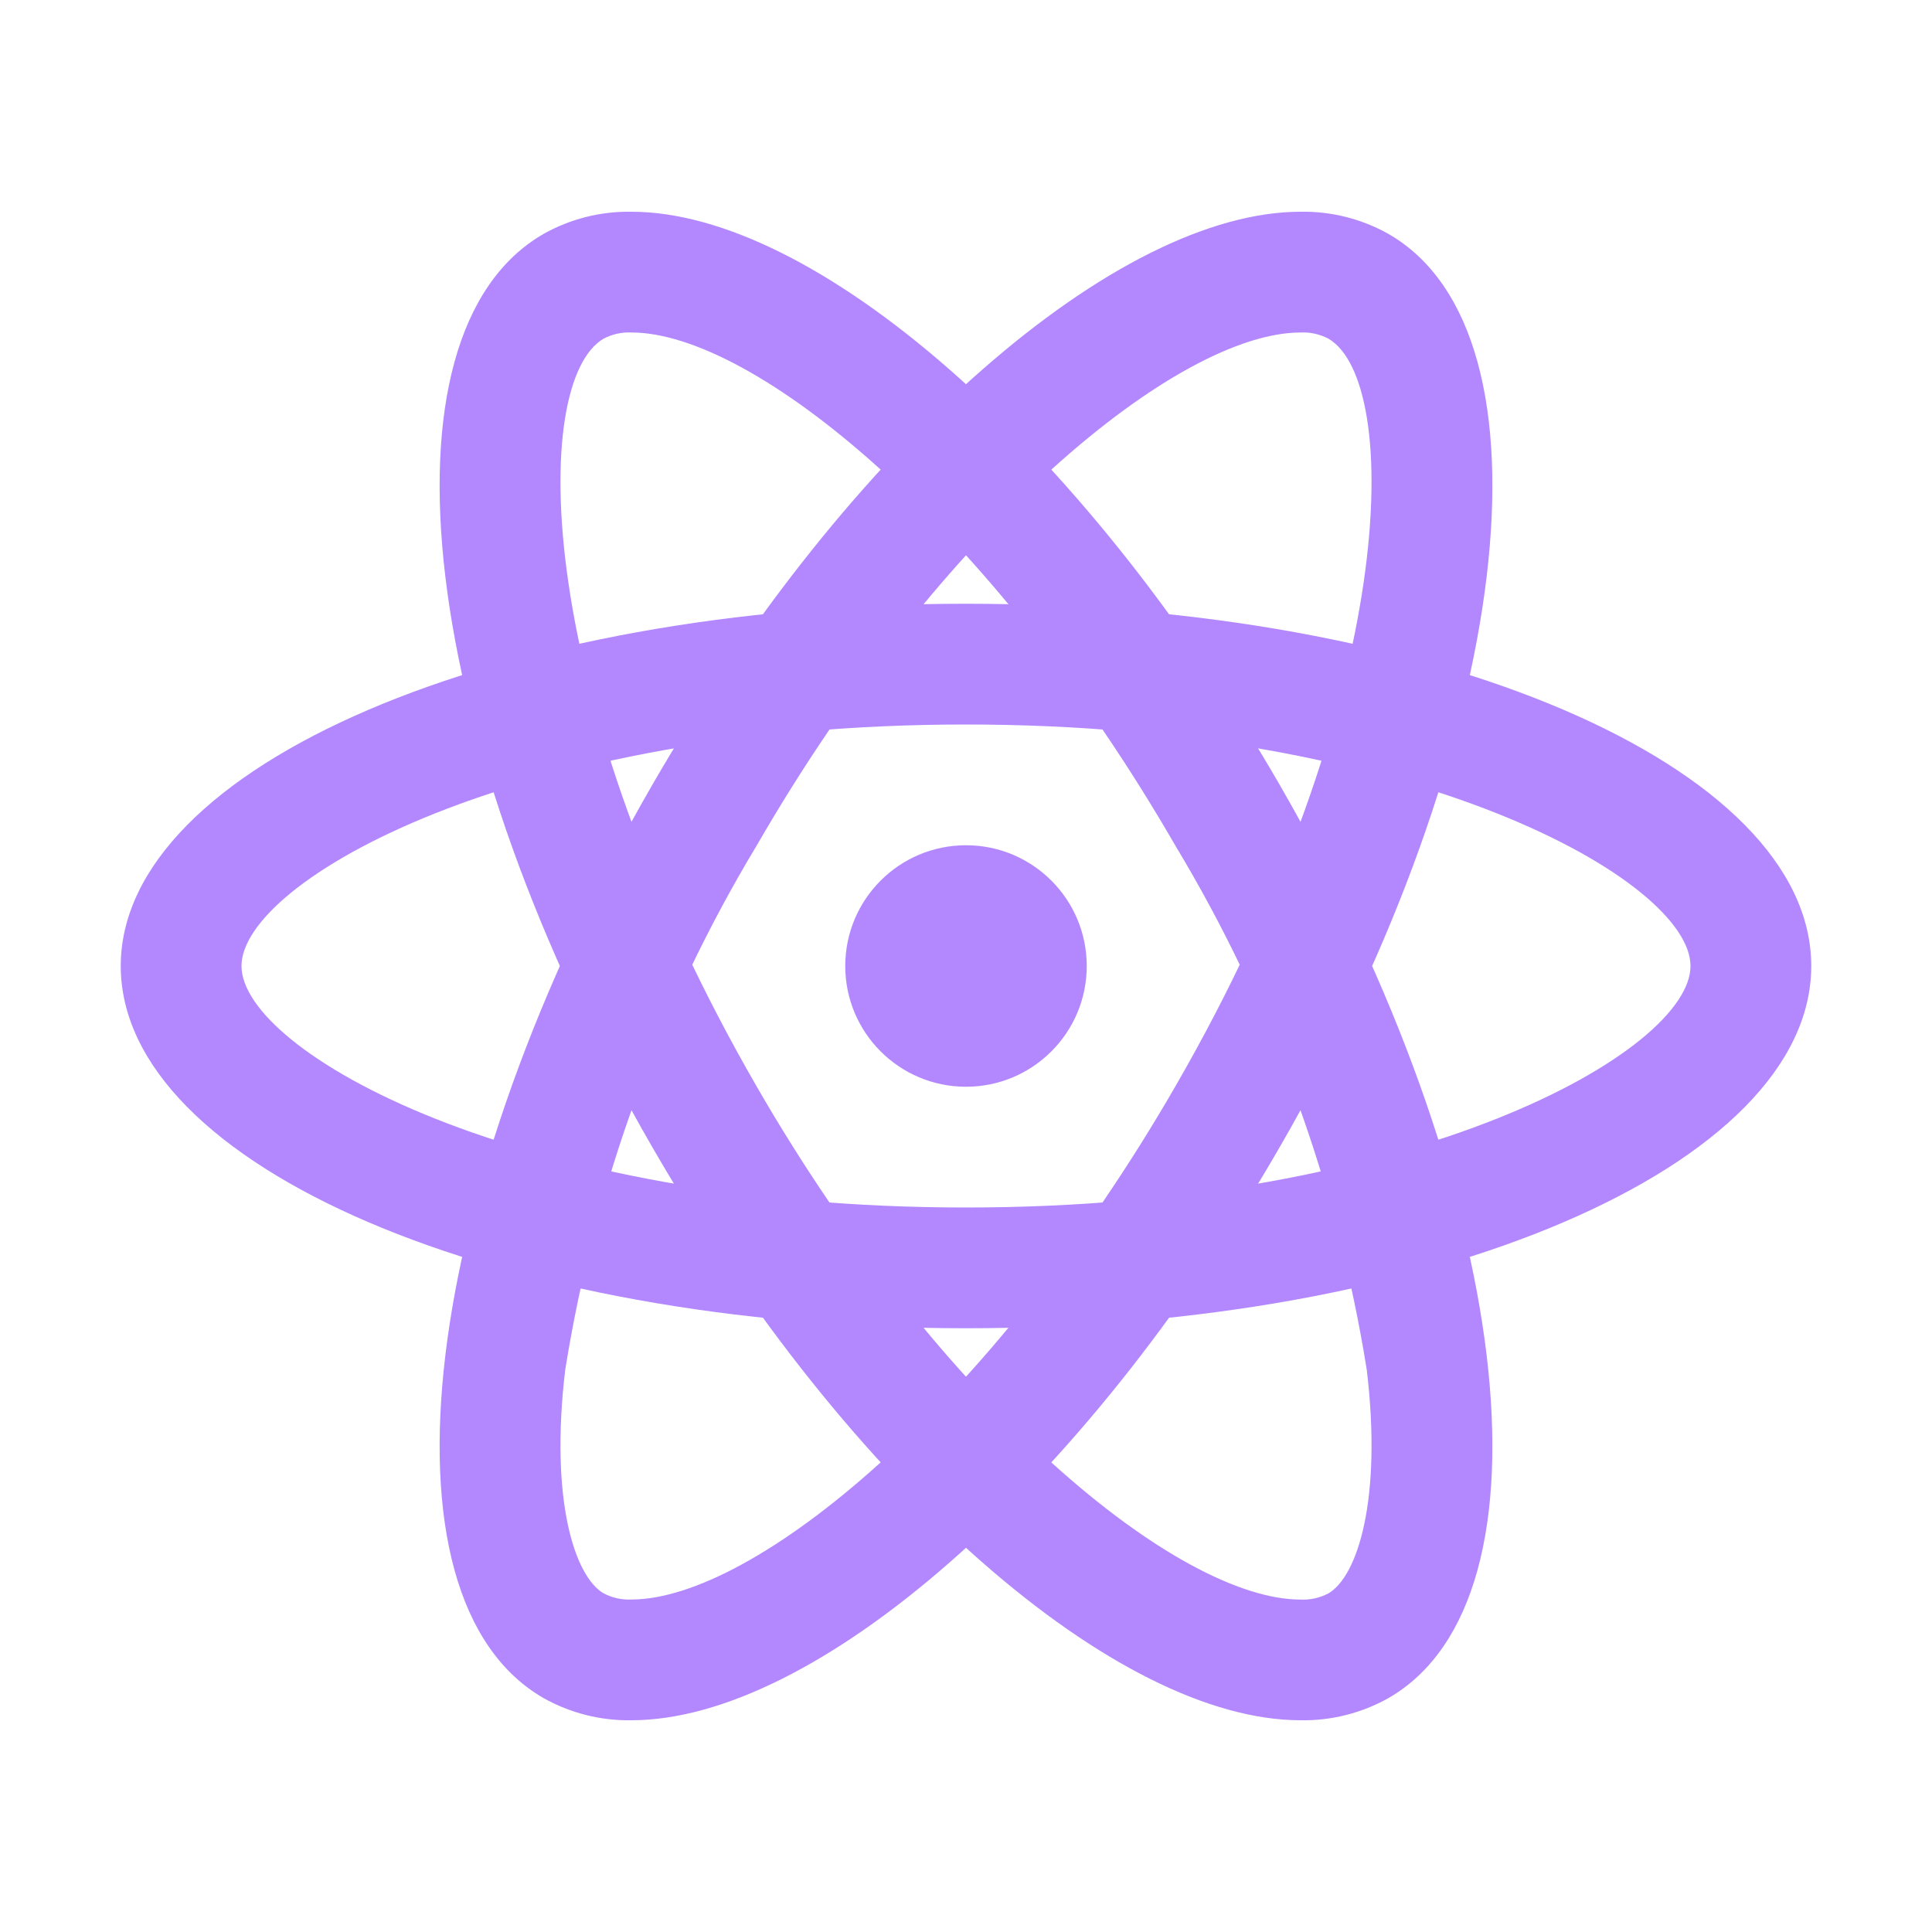
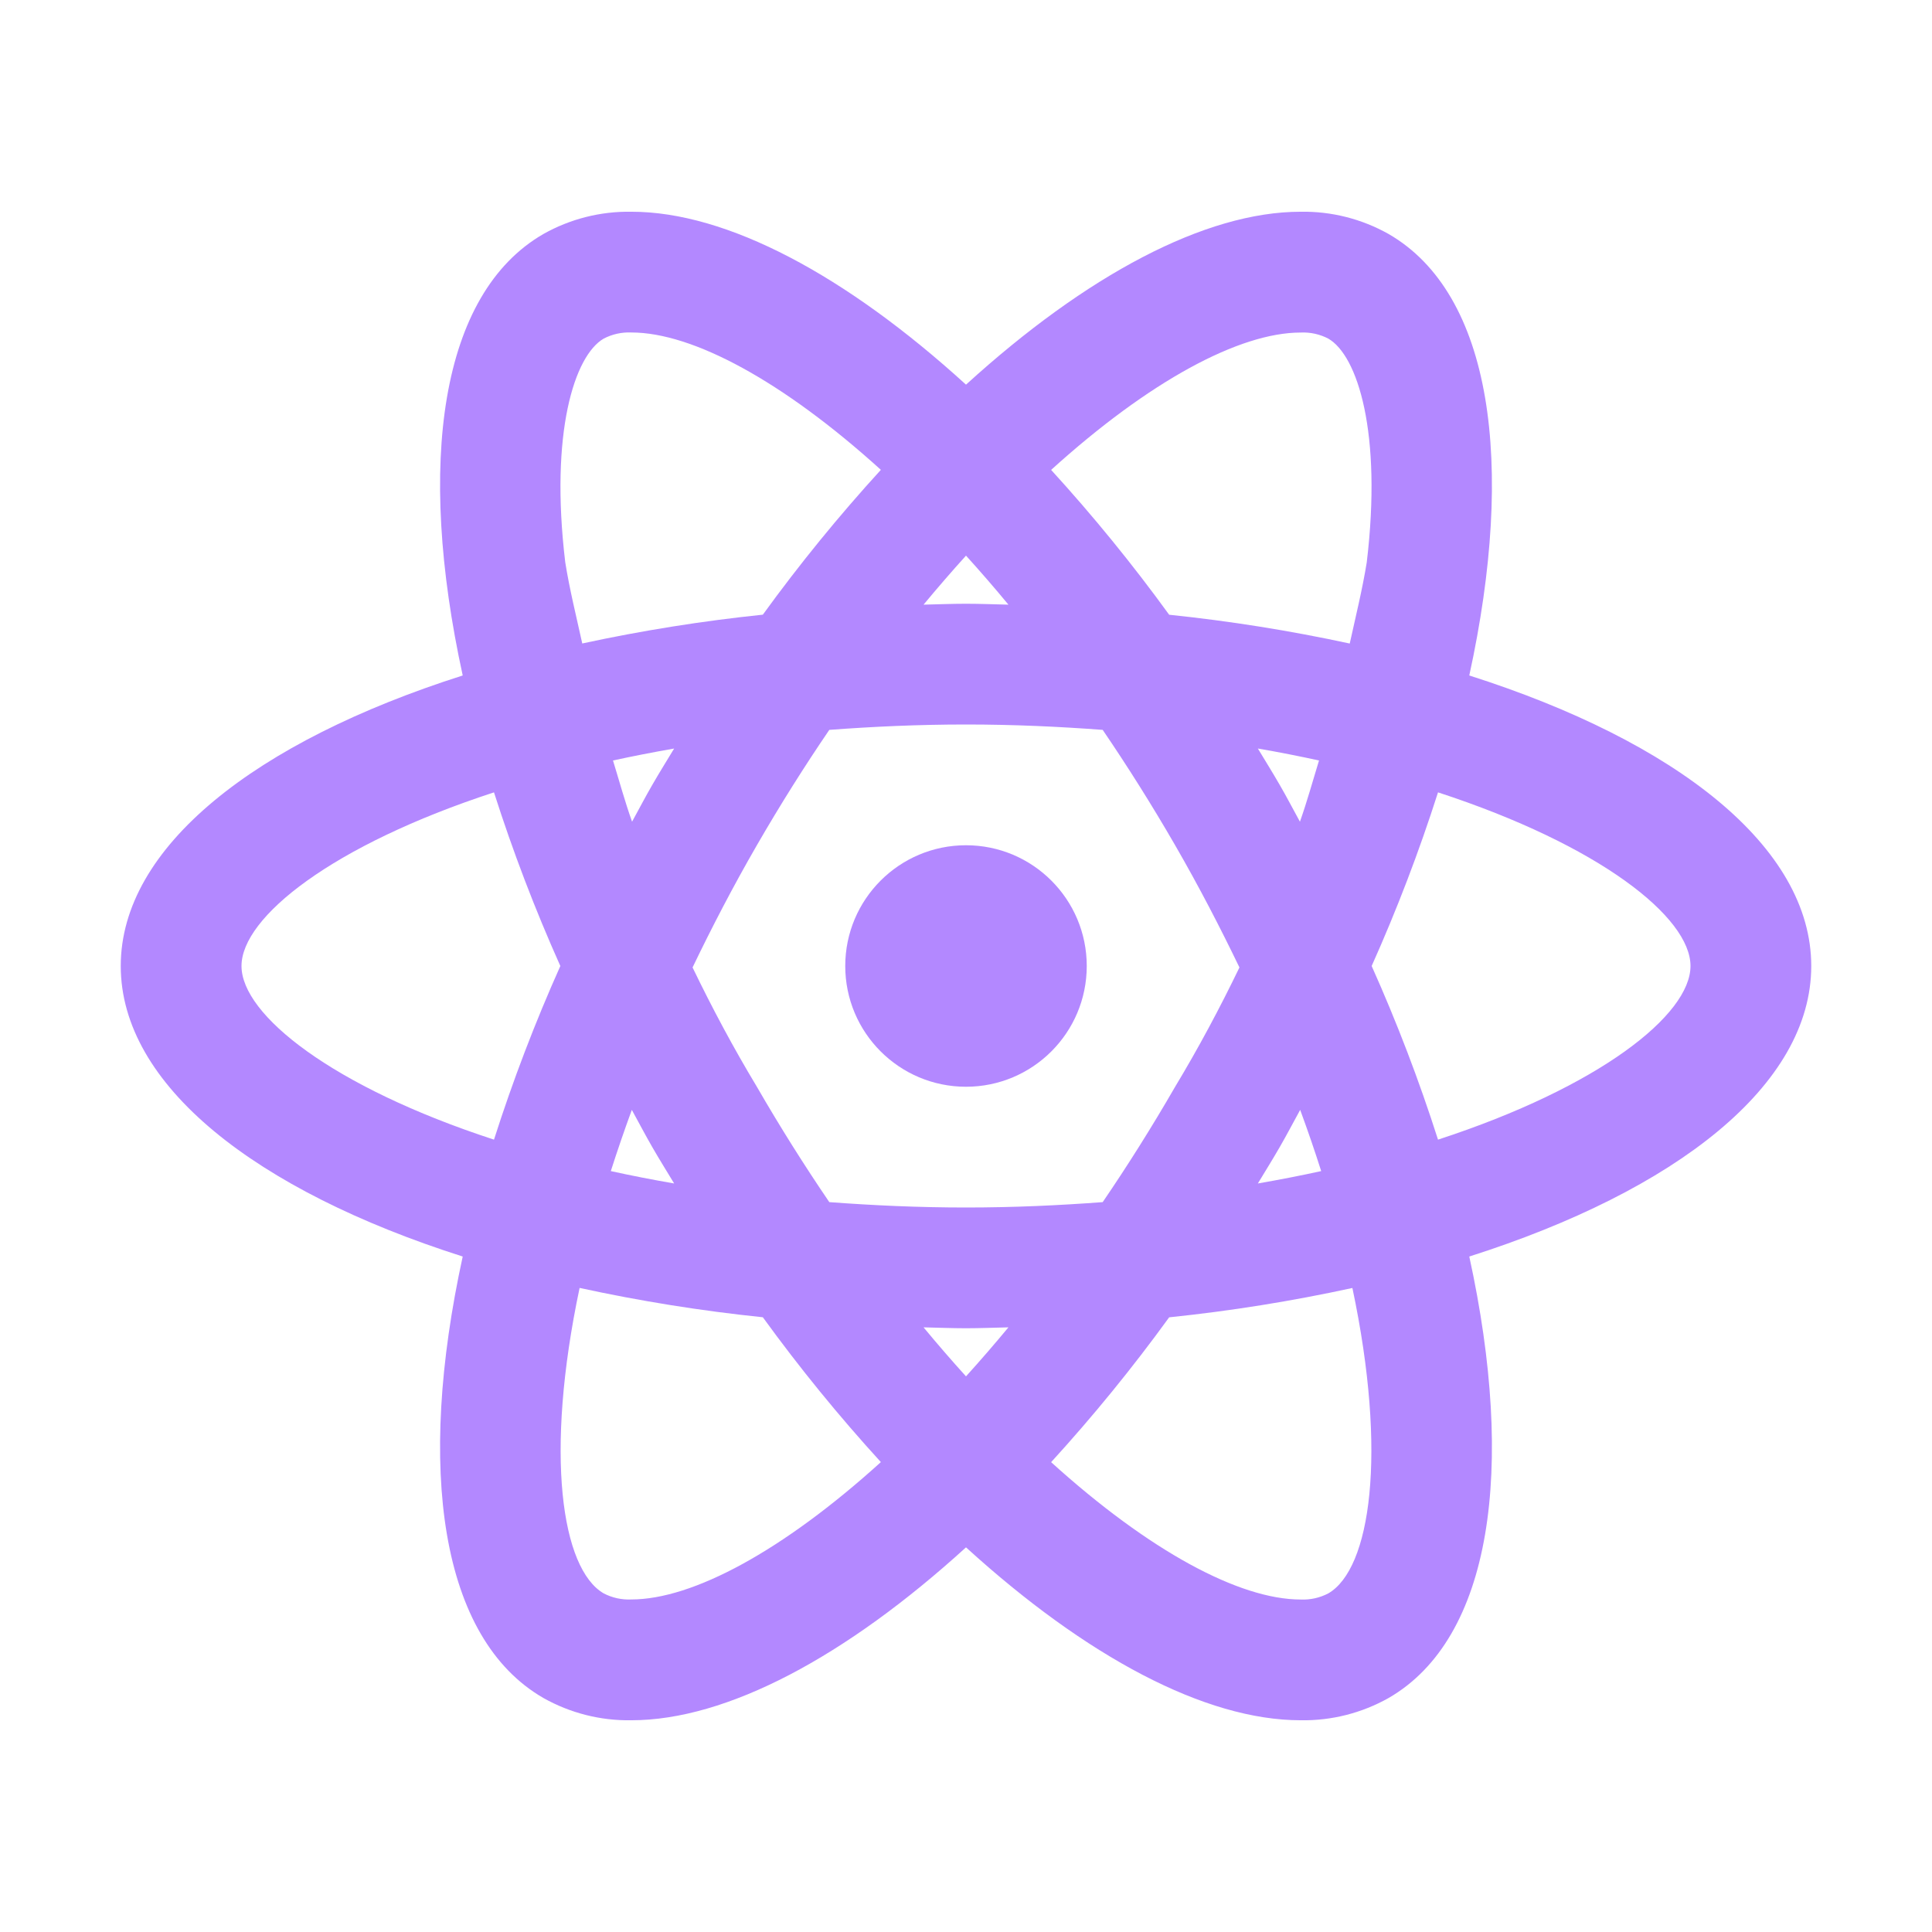
<svg xmlns="http://www.w3.org/2000/svg" viewBox="0 0 32 32">
-   <g>
-     <path d="M16,12c7.444,0,12,2.59,12,4s-4.556,4-12,4S4,17.41,4,16,8.556,12,16,12m0-2C8.268,10,2,12.686,2,16s6.268,6,14,6,14-2.686,14-6-6.268-6-14-6Z" style="fill: #b388ff" />
-     <path d="M16,14a2,2,0,1,0,2,2,2,2,0,0,0-2-2Z" style="fill: #b388ff" />
-     <path d="M10.458,5.507C12.475,5.507,16.395,8.684,19.464,14a24.247,24.247,0,0,1,3.174,8.689c.256,2.144-.151,3.423-.638,3.704a.9.9,0,0,1-.457.101c-2.017,0-5.938-3.177-9.007-8.493C8.814,11.553,8.779,6.313,10,5.608a.903.903,0,0,1,.458-.101m-.001-2A2.871,2.871,0,0,0,9,3.876C6.13,5.532,6.938,12.304,10.804,19c3.285,5.689,7.719,9.493,10.739,9.493A2.87,2.87,0,0,0,23,28.124C25.87,26.468,25.062,19.696,21.196,13c-3.285-5.689-7.719-9.493-10.739-9.493Z" style="fill: #b388ff" />
-     <path d="M21.543,5.507A.9.9,0,0,1,22,5.608c1.221.705,1.186,5.946-2.536,12.392-3.069,5.316-6.99,8.493-9.007,8.493A.9.9,0,0,1,10,26.392c-.487-.281-.894-1.56-.638-3.704A24.247,24.247,0,0,1,12.536,14c3.069-5.316,6.99-8.493,9.007-8.493m0-2c-3.02,0-7.455,3.804-10.739,9.493C6.938,19.696,6.13,26.468,9,28.124a2.87,2.87,0,0,0,1.457.369c3.02,0,7.455-3.804,10.739-9.493C25.062,12.304,25.87,5.532,23,3.876a2.87,2.87,0,0,0-1.457-.369Z" style="fill: #b388ff" />
-   </g>
+   <path d="M30,16c0-1.973-2.233-3.719-5.664-4.812C25.104,7.669,24.709,4.862,23,3.876a2.87,2.87,0,0,0-1.457-.369c-1.582,0-3.553,1.052-5.543,2.864-1.99-1.813-3.961-2.865-5.543-2.864h-0A2.871,2.871,0,0,0,9,3.876C7.291,4.862,6.896,7.669,7.664,11.188,4.233,12.281,2,14.027,2,16s2.233,3.719,5.664,4.812C6.896,24.331,7.291,27.138,9,28.124a2.87,2.87,0,0,0,1.457.369c1.582,0,3.553-1.052,5.543-2.864,1.99,1.812,3.961,2.864,5.543,2.864A2.87,2.87,0,0,0,23,28.124c1.709-.987,2.104-3.793,1.336-7.312C27.767,19.719,30,17.973,30,16ZM22,5.608c.487.281.894,1.56.638,3.704-.073.454-.184.899-.282,1.347a27.634,27.634,0,0,0-2.991-.477,27.504,27.504,0,0,0-1.955-2.399c1.625-1.472,3.119-2.275,4.133-2.275A.9.9,0,0,1,22,5.608Zm-.465,12.775q.191.519.348,1.014-.507.111-1.049.205c.121-.2.244-.397.362-.602C21.315,18.794,21.422,18.588,21.535,18.383ZM19.464,18c-.388.672-.79,1.31-1.2,1.911C17.541,19.965,16.791,20,16,20s-1.541-.035-2.264-.089c-.41-.602-.812-1.239-1.2-1.911-.387-.642-.74-1.303-1.065-1.976.317-.659.666-1.333,1.065-2.024.388-.672.79-1.31,1.2-1.911C14.459,12.035,15.209,12,16,12s1.541.035,2.264.089c.41.602.812,1.239,1.2,1.911.399.691.747,1.365,1.065,2.024C20.204,16.697,19.851,17.358,19.464,18ZM16,22.797q-.351-.387-.703-.812c.234.005.466.015.703.015s.468-.01.703-.015Q16.351,22.409,16,22.797ZM10.804,19c.118.205.241.402.362.602q-.544-.094-1.049-.205.158-.495.348-1.014C10.578,18.588,10.685,18.794,10.804,19Zm-.335-5.39c-.119-.334-.212-.676-.316-1.014.327-.071.664-.137,1.013-.198-.121.2-.244.397-.362.602C10.686,13.203,10.581,13.407,10.469,13.61Zm5.531-4.407q.351.387.703.812C16.468,10.01,16.237,10,16,10s-.468.01-.703.015Q15.649,9.591,16,9.203ZM21.196,13c-.118-.205-.241-.402-.362-.602.35.06.687.127,1.013.198-.104.339-.198.681-.316,1.014C21.419,13.407,21.314,13.203,21.196,13ZM9.362,9.311C9.106,7.167,9.513,5.889,10,5.608a.903.903,0,0,1,.458-.101h0c1.013 0,2.507.803,4.132,2.275a27.513,27.513,0,0,0-1.955,2.399,27.623,27.623,0,0,0-2.991.477C9.546,10.21,9.434,9.765,9.362,9.311ZM4,16c0-.808,1.503-2.002,4.182-2.876A27.593,27.593,0,0,0,9.281,16a27.594,27.594,0,0,0-1.099,2.876C5.503,18.002,4,16.808,4,16Zm6,10.392c-.7-.404-.983-2.303-.4-5.06a27.605,27.605,0,0,0,3.035.486,27.512,27.512,0,0,0,1.955,2.399c-1.625,1.472-3.119,2.275-4.133,2.275A.9.9,0,0,1,10,26.392Zm12-0a.9.9,0,0,1-.457.101c-1.014,0-2.508-.803-4.133-2.275a27.512,27.512,0,0,0,1.955-2.399,27.605,27.605,0,0,0,3.035-.486C22.983,24.09,22.7,25.988,22,26.392ZM23.818,18.876A27.594,27.594,0,0,0,22.719,16a27.593,27.593,0,0,0,1.099-2.876C26.497,13.998,28,15.192,28,16S26.497,18.002,23.818,18.876Z" style="fill:#b388ff" />
+   <circle cx="16" cy="16" r="2" style="fill:#b388ff" />
</svg>
